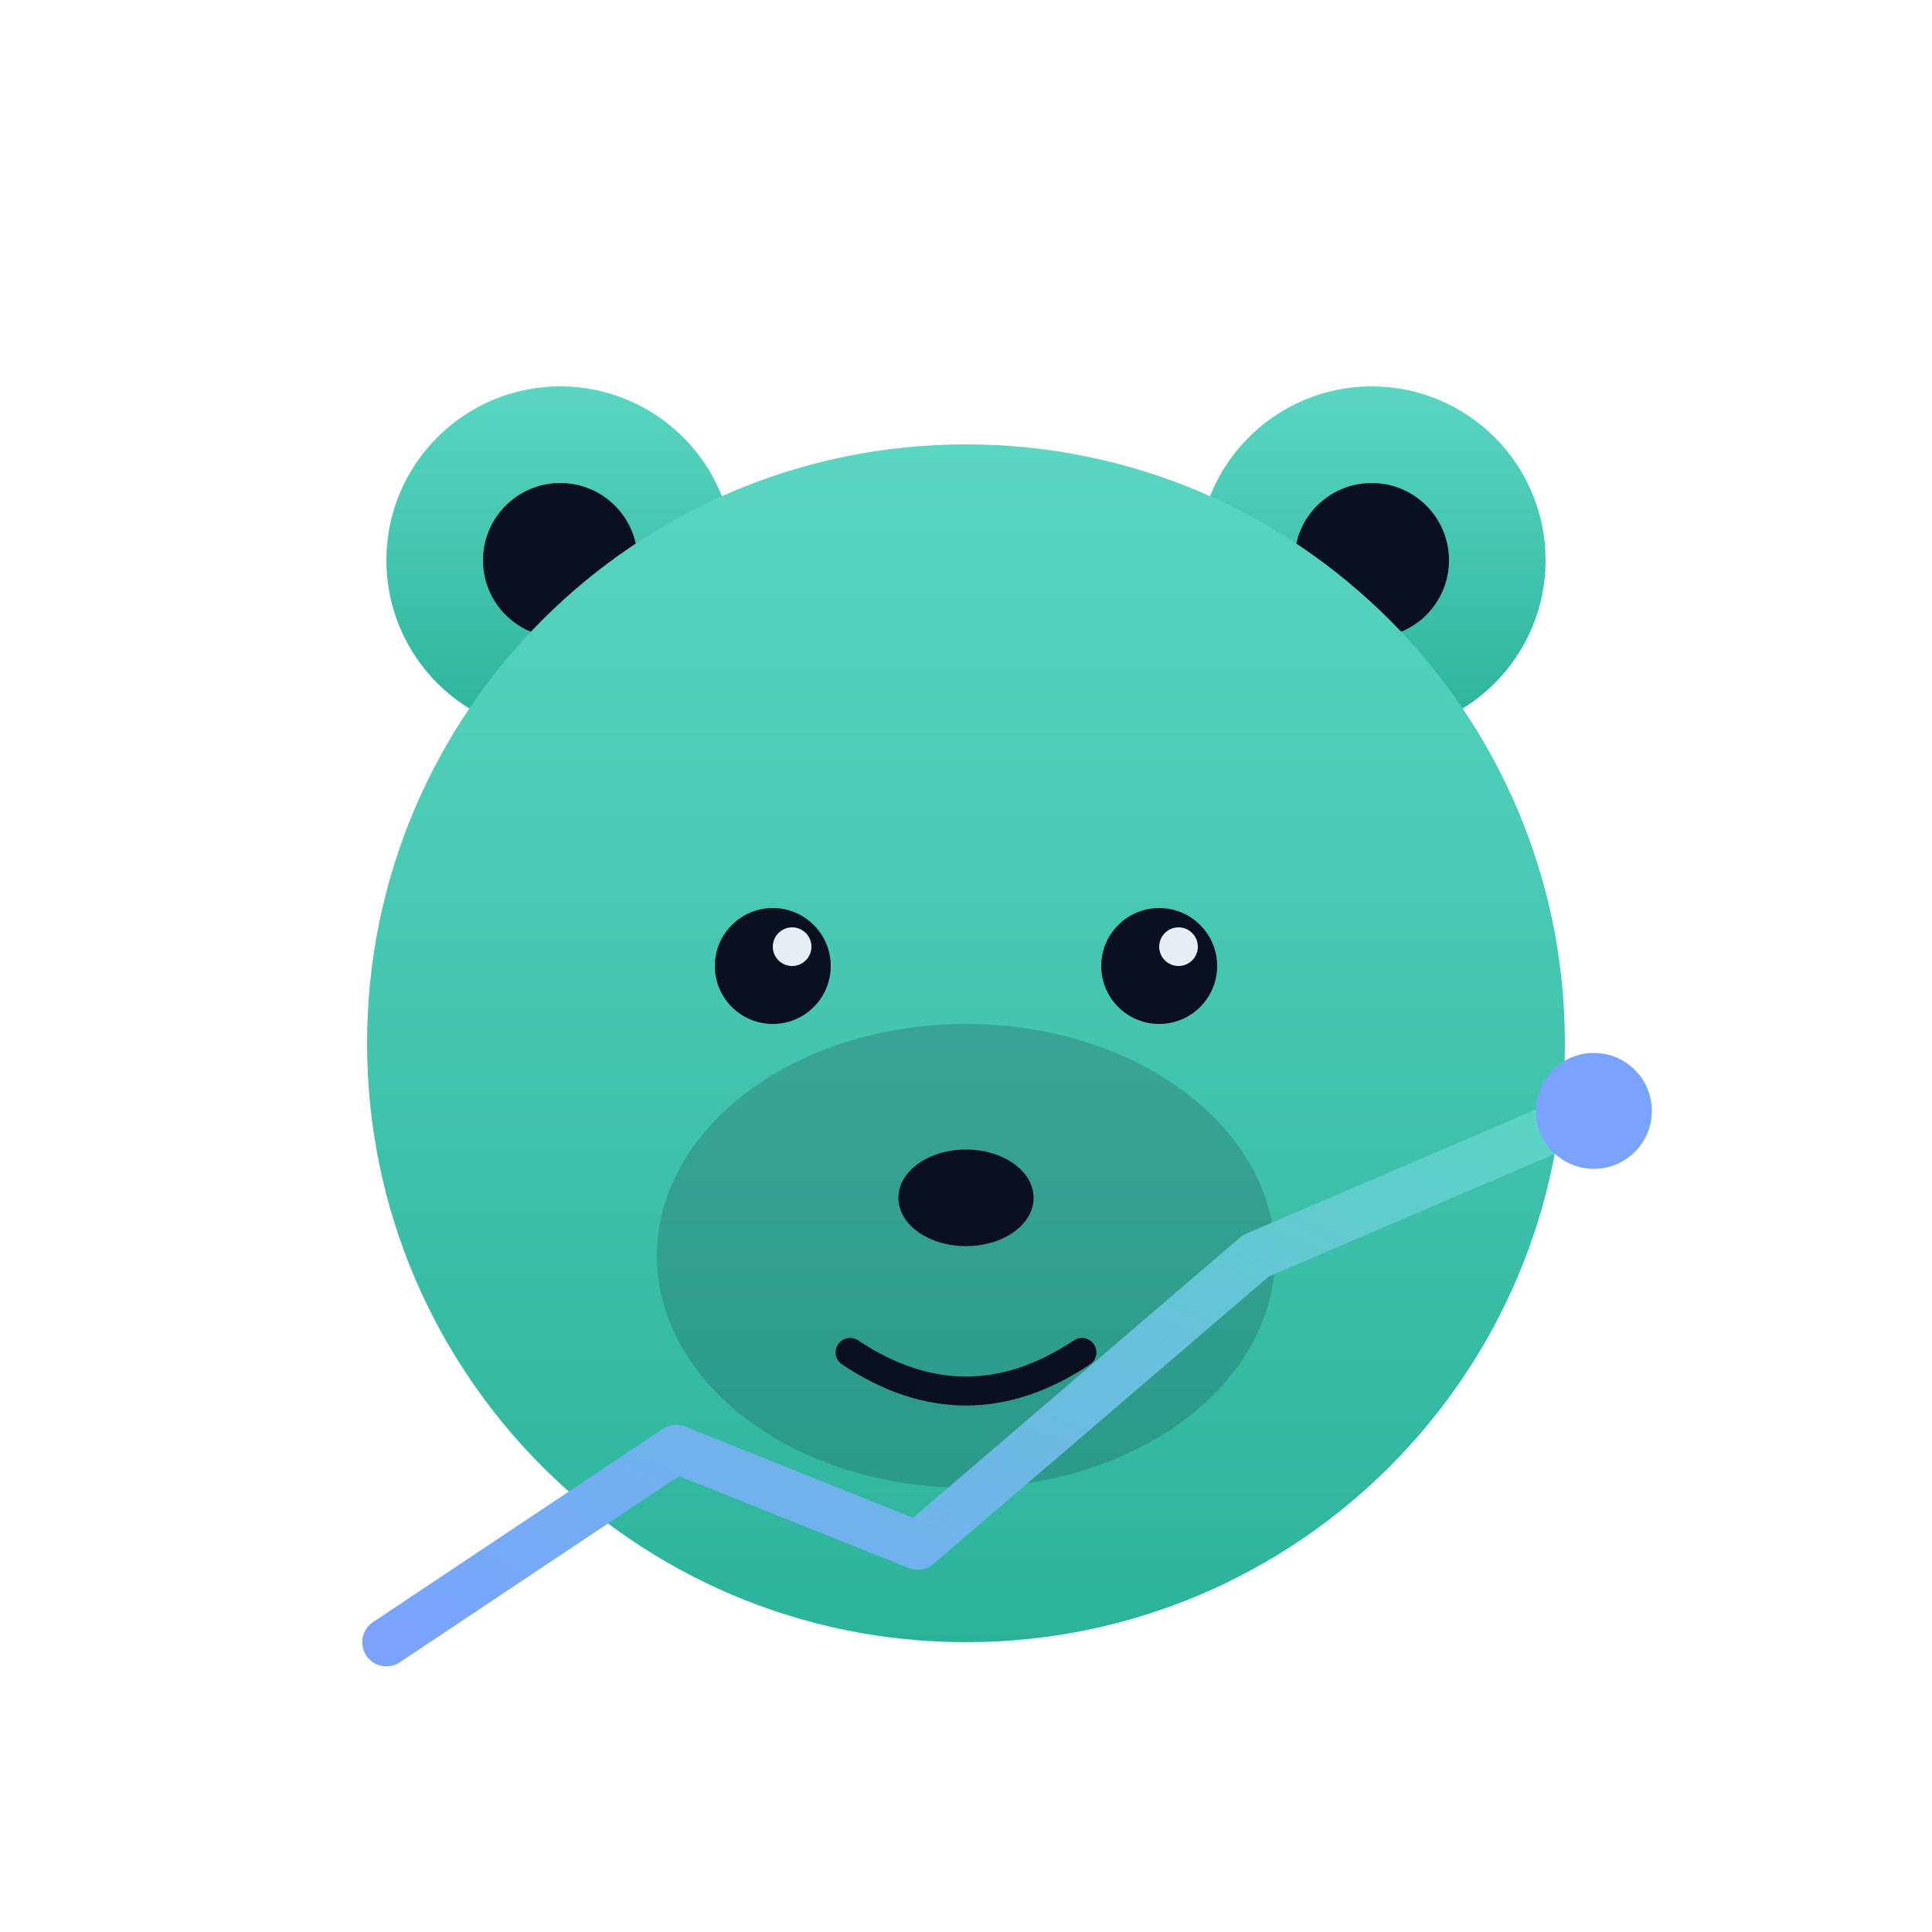
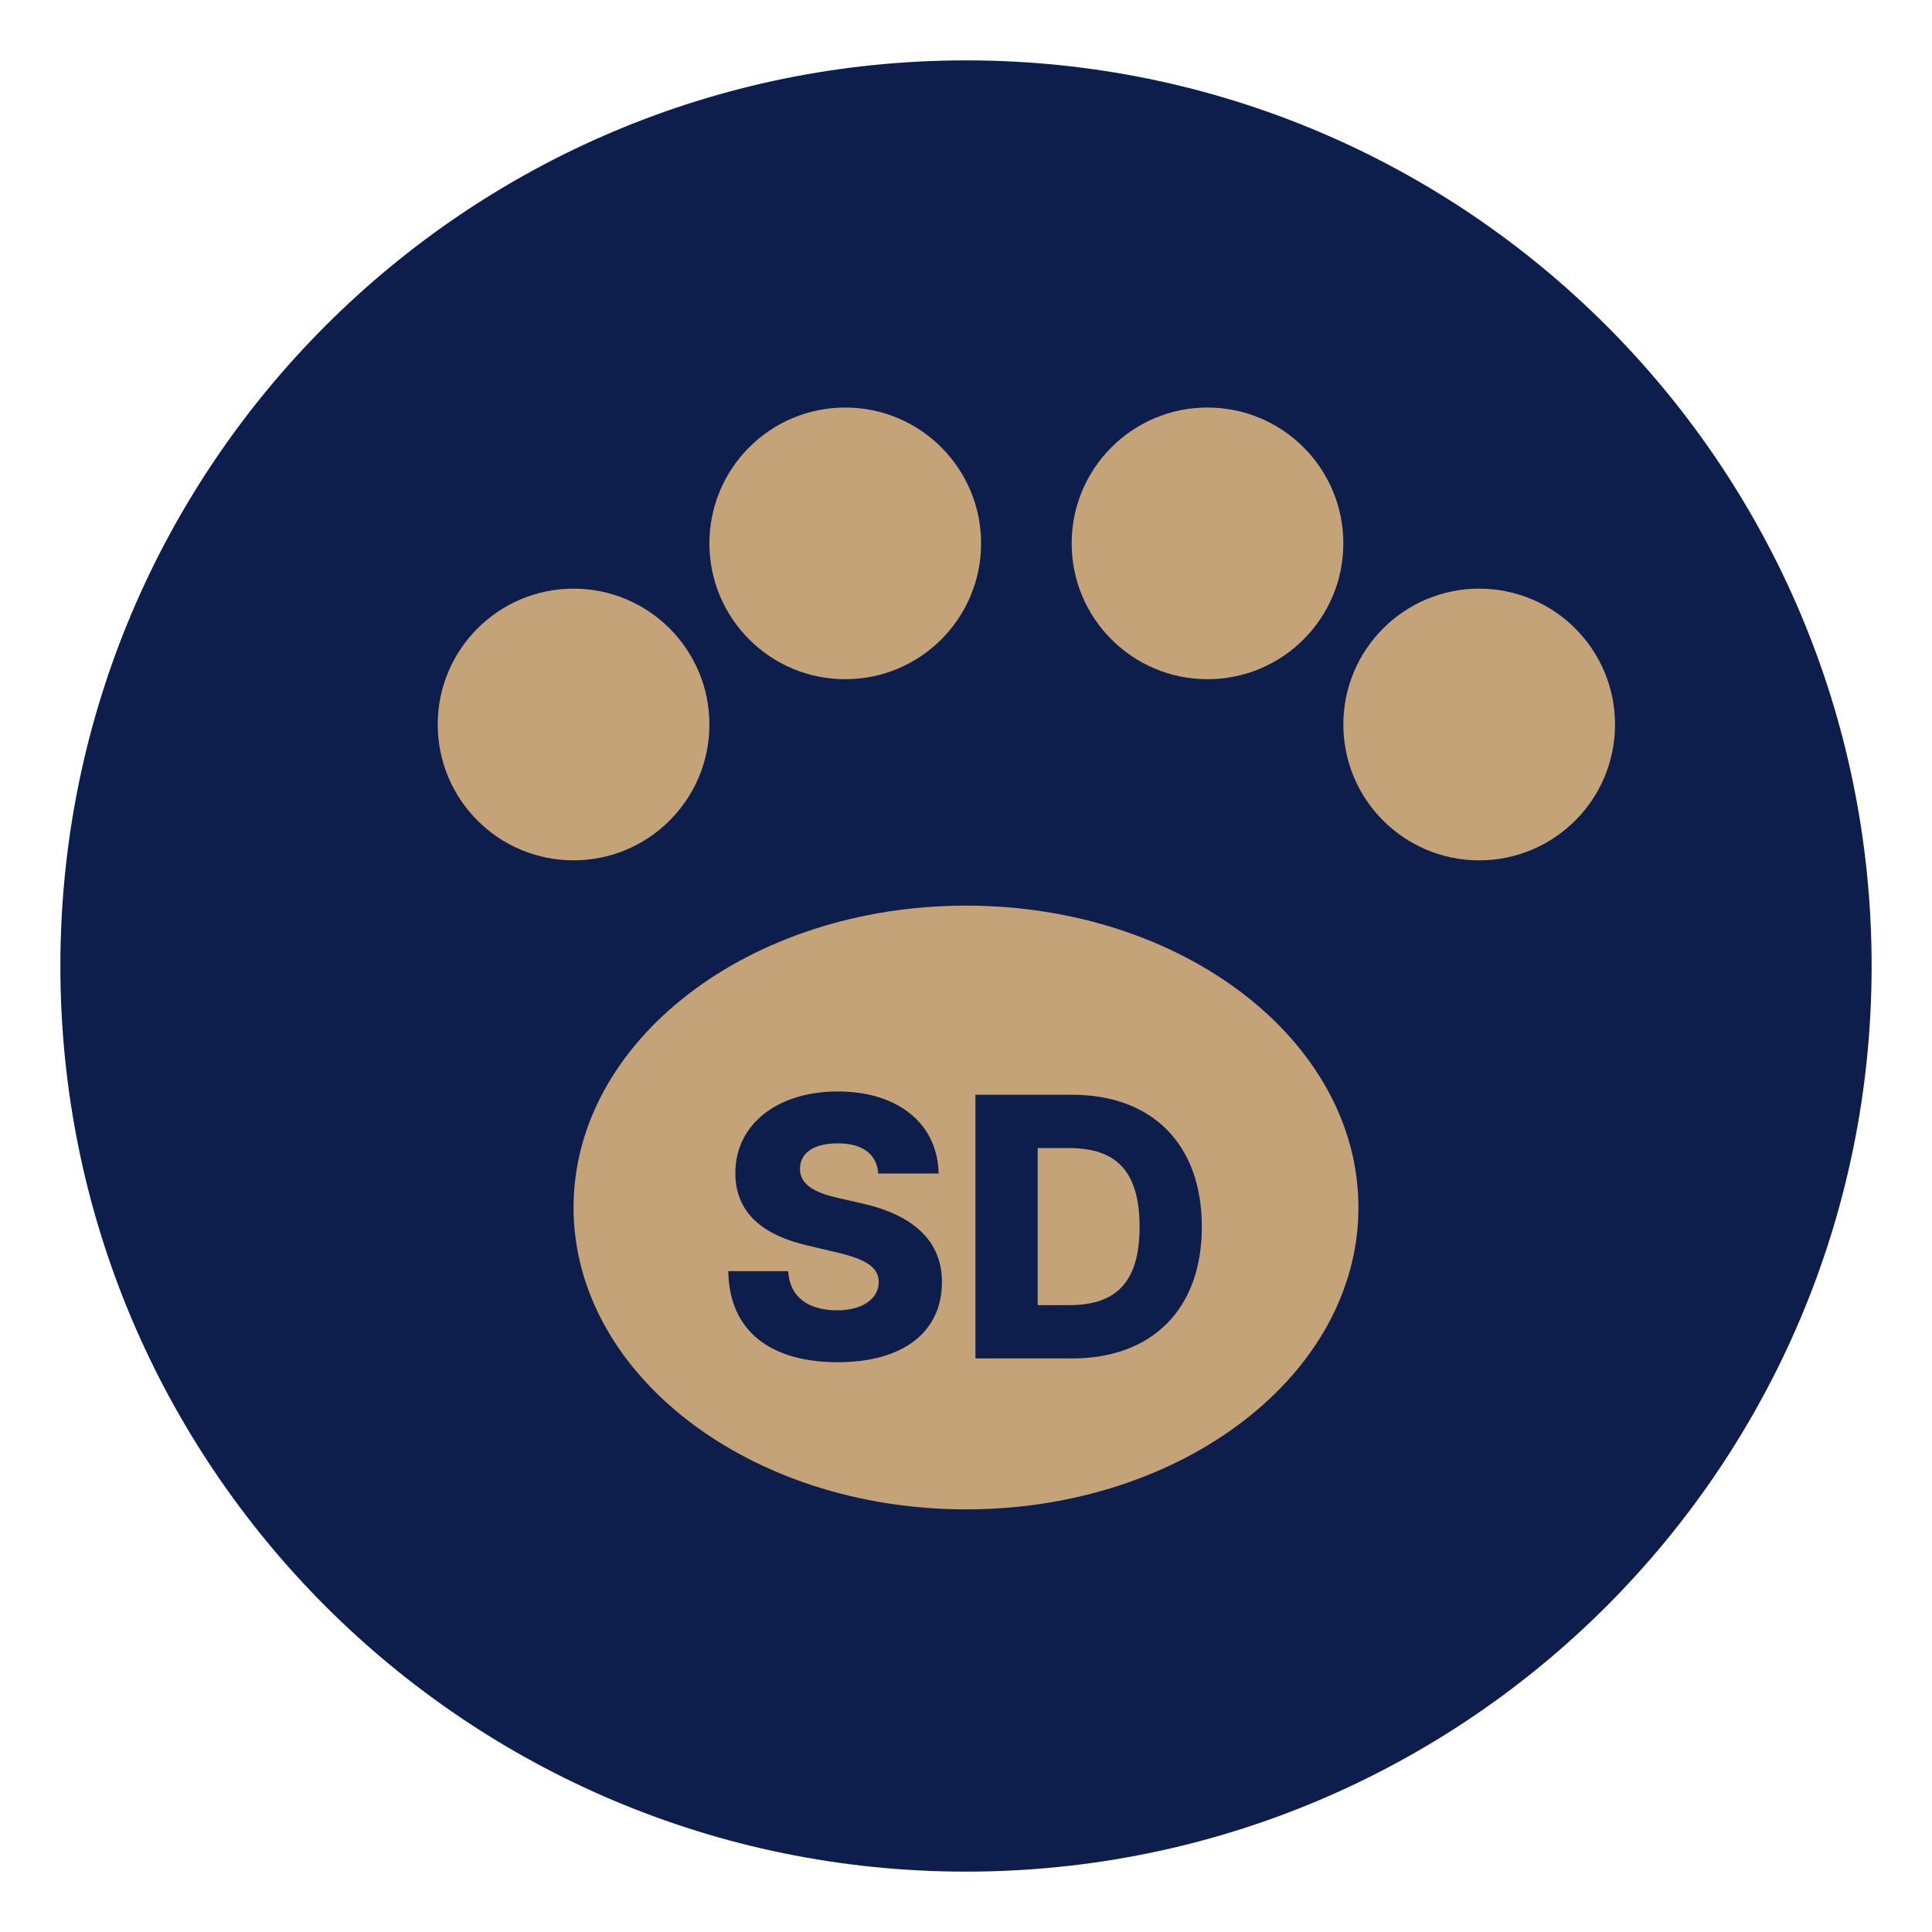
- <svg xmlns="http://www.w3.org/2000/svg" viewBox="0 0 200 200" width="200" height="200" role="img" aria-label="SmartDecisions">
-   <defs>
-     <linearGradient id="bearGrad" x1="0" y1="0" x2="0" y2="1">
-       <stop offset="0%" stop-color="#5ad6c2" />
-       <stop offset="100%" stop-color="#2bb39a" />
-     </linearGradient>
-     <linearGradient id="chartGrad" x1="0" y1="1" x2="1" y2="0">
-       <stop offset="0%" stop-color="#7aa2ff" />
-       <stop offset="100%" stop-color="#5ad6c2" />
-     </linearGradient>
-   </defs>
-   <circle cx="58" cy="58" r="18" fill="url(#bearGrad)" />
-   <circle cx="142" cy="58" r="18" fill="url(#bearGrad)" />
-   <circle cx="58" cy="58" r="8" fill="#0b1020" />
-   <circle cx="142" cy="58" r="8" fill="#0b1020" />
-   <circle cx="100" cy="108" r="62" fill="url(#bearGrad)" />
-   <ellipse cx="100" cy="130" rx="32" ry="24" fill="#0b1020" opacity="0.18" />
-   <circle cx="80" cy="100" r="6" fill="#0b1020" />
-   <circle cx="120" cy="100" r="6" fill="#0b1020" />
-   <circle cx="82" cy="98" r="2" fill="#e6edf3" />
-   <circle cx="122" cy="98" r="2" fill="#e6edf3" />
-   <ellipse cx="100" cy="124" rx="7" ry="5" fill="#0b1020" />
-   <path d="M88 140 Q100 148 112 140" stroke="#0b1020" stroke-width="3" fill="none" stroke-linecap="round" />
-   <polyline points="40,170 70,150 95,160 130,130 165,115" fill="none" stroke="url(#chartGrad)" stroke-width="5" stroke-linecap="round" stroke-linejoin="round" />
-   <circle cx="165" cy="115" r="6" fill="#7aa2ff" />
+ <svg xmlns="http://www.w3.org/2000/svg" viewBox="0 0 64 64" width="64" height="64" role="img" aria-label="SmartDecisions">
+   <circle cx="32" cy="32" r="30" fill="#0d1e4c" />
+   <g fill="#c4a378">
+     <ellipse cx="32" cy="40" rx="13" ry="10" />
+     <circle cx="19" cy="24" r="4.5" />
+     <circle cx="28" cy="18" r="4.5" />
+     <circle cx="40" cy="18" r="4.5" />
+     <circle cx="49" cy="24" r="4.5" />
+   </g>
+   <text x="32" y="45" font-family="Inter, system-ui, sans-serif" font-size="12" font-weight="800" text-anchor="middle" fill="#0d1e4c">SD</text>
</svg>
